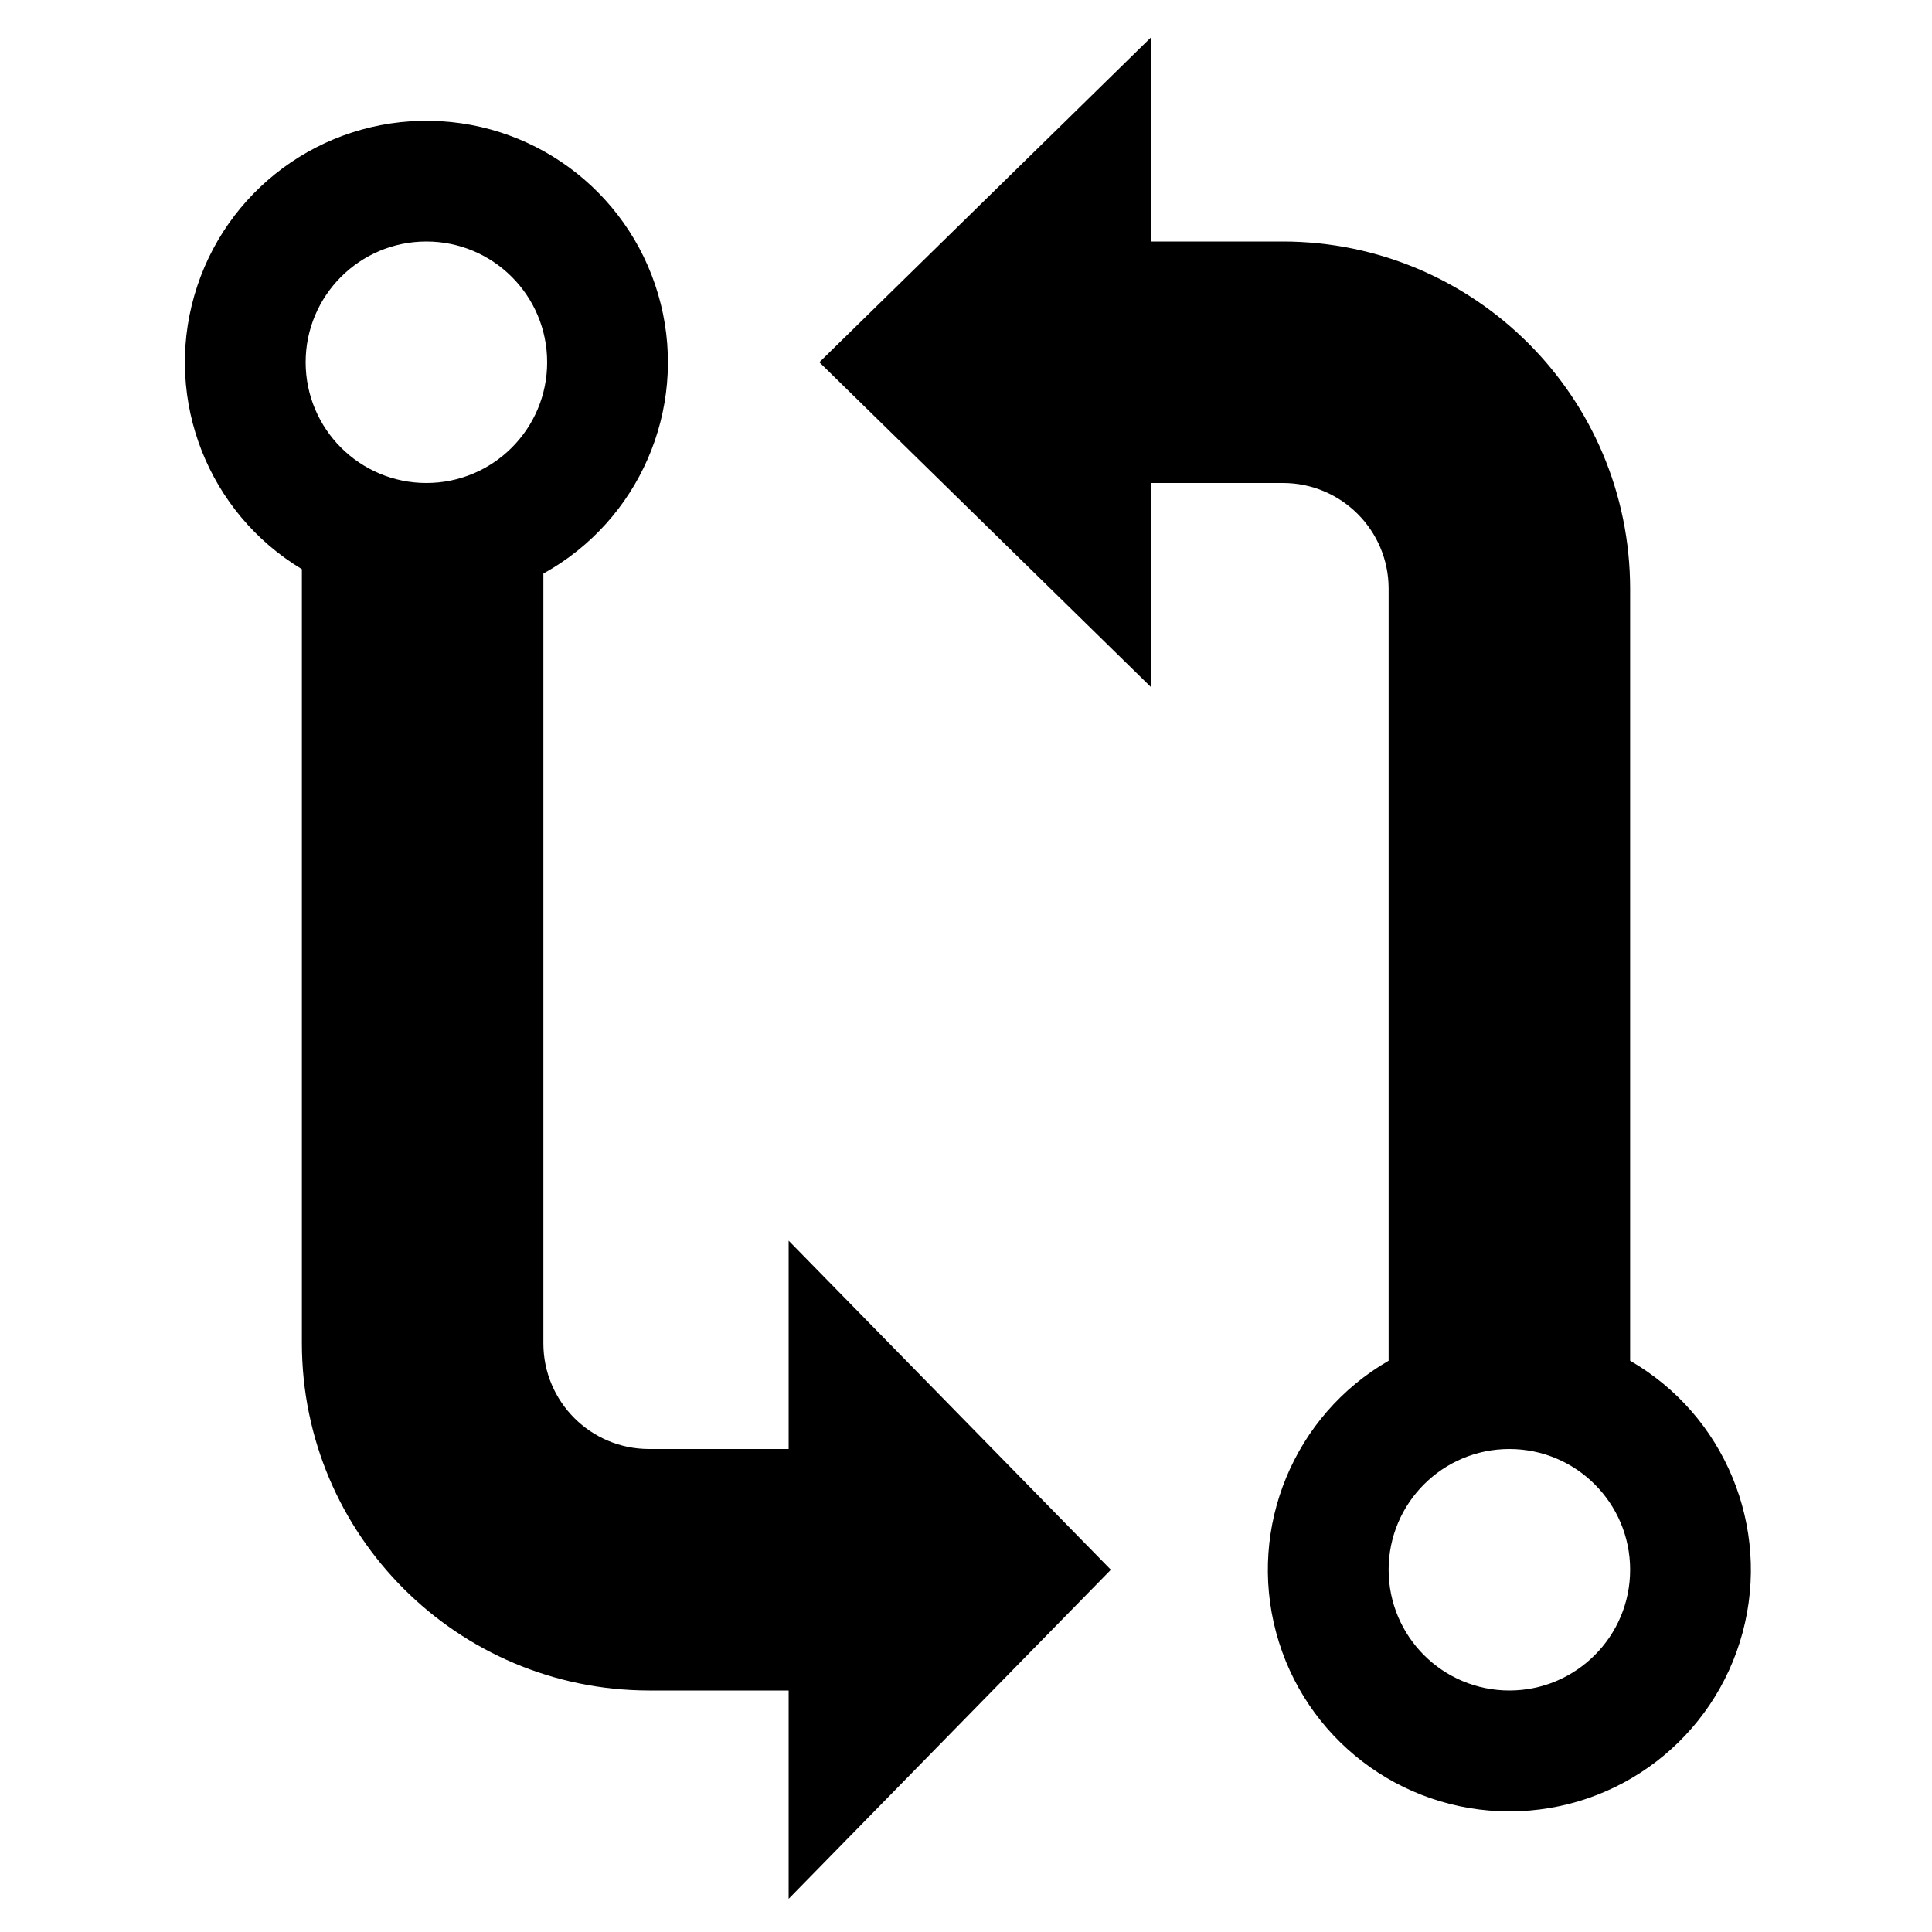
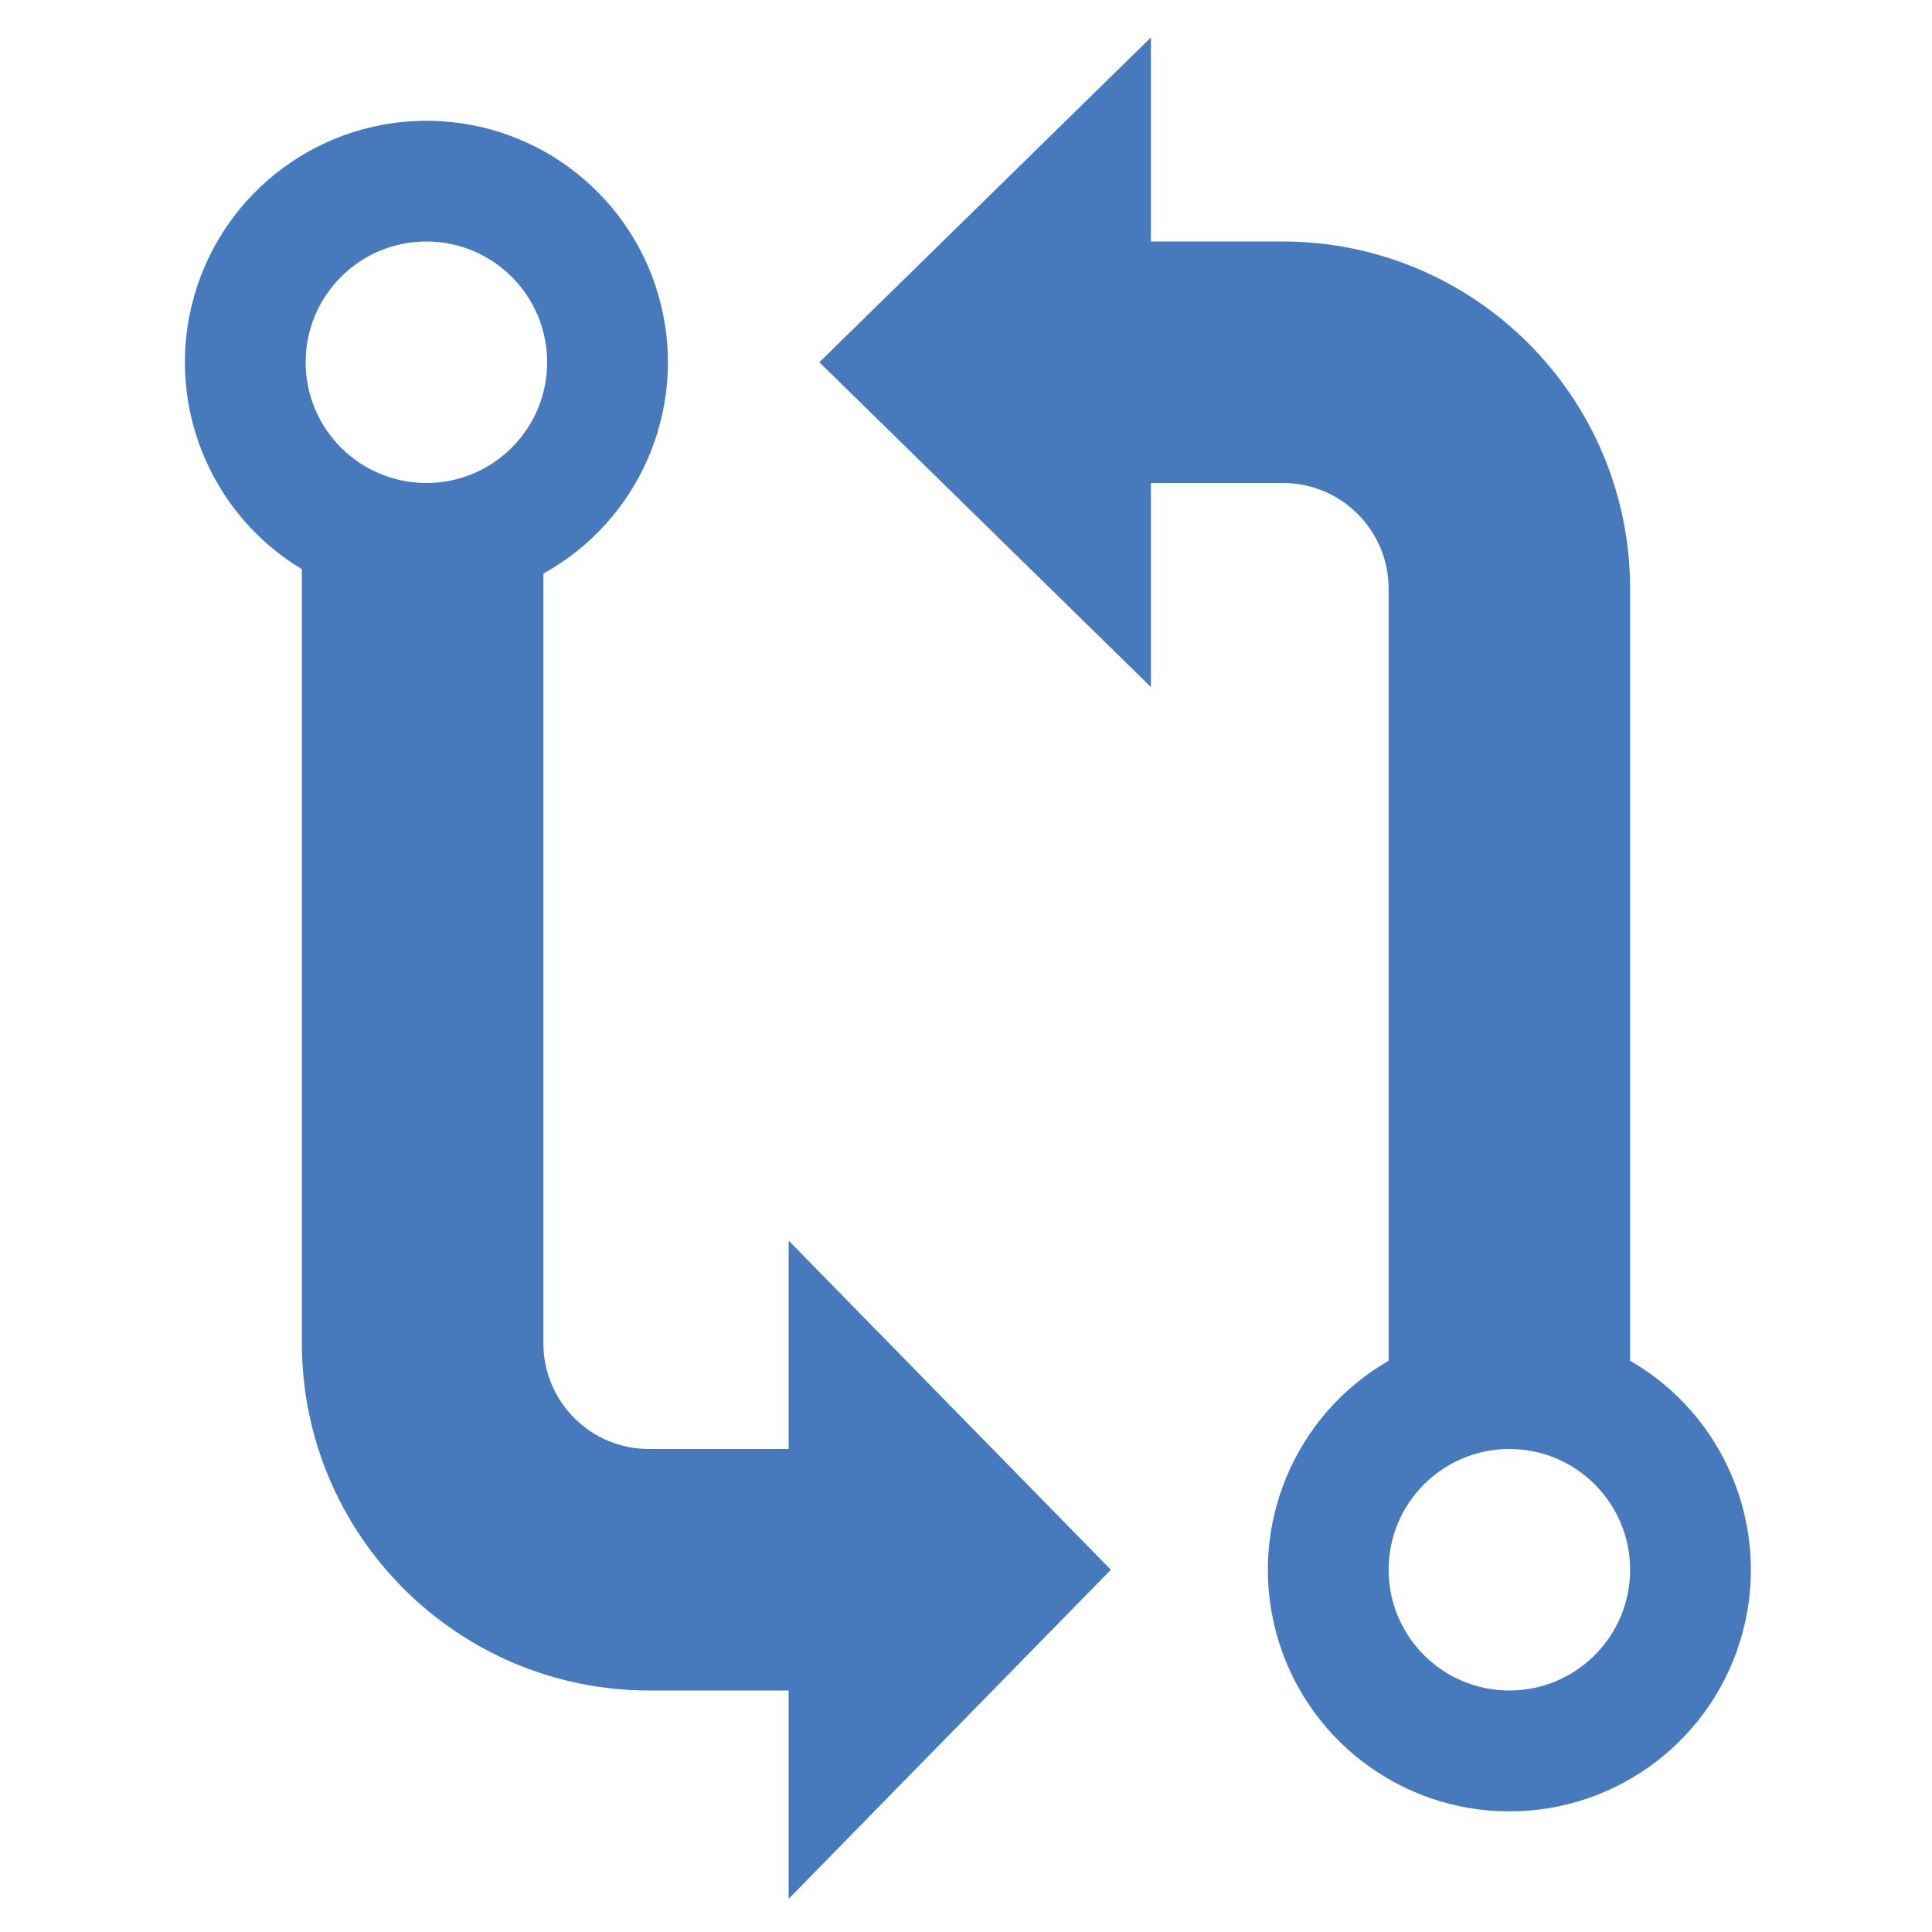
<svg xmlns="http://www.w3.org/2000/svg" width="512" height="512" viewBox="0 0 512 512">
-   <path d="M209,384H172a28,28,0,0,1-28-28V152a64,64,0,1,0-64-1.16V356a92.1,92.1,0,0,0,92,92h37v55.21L294.39,416,209,328.79ZM113,64A32,32,0,1,1,81,96,32,32,0,0,1,113,64Z" />
-   <path d="M432,360.61V156a92.1,92.1,0,0,0-92-92H305V9.93L217.14,96,305,182.07V128h35a28,28,0,0,1,28,28V360.61a64,64,0,1,0,64,0ZM400,448a32,32,0,1,1,32-32A32,32,0,0,1,400,448Z" />
+   <path d="M209,384H172a28,28,0,0,1-28-28V152a64,64,0,1,0-64-1.16V356a92.1,92.1,0,0,0,92,92h37v55.21L294.39,416,209,328.79ZM113,64A32,32,0,1,1,81,96,32,32,0,0,1,113,64Z" style="fill:#4779bd" />
+   <path d="M432,360.61V156a92.1,92.1,0,0,0-92-92H305V9.93L217.14,96,305,182.07V128h35a28,28,0,0,1,28,28V360.61a64,64,0,1,0,64,0ZM400,448a32,32,0,1,1,32-32A32,32,0,0,1,400,448Z" style="fill:#4779bd" />
</svg>
